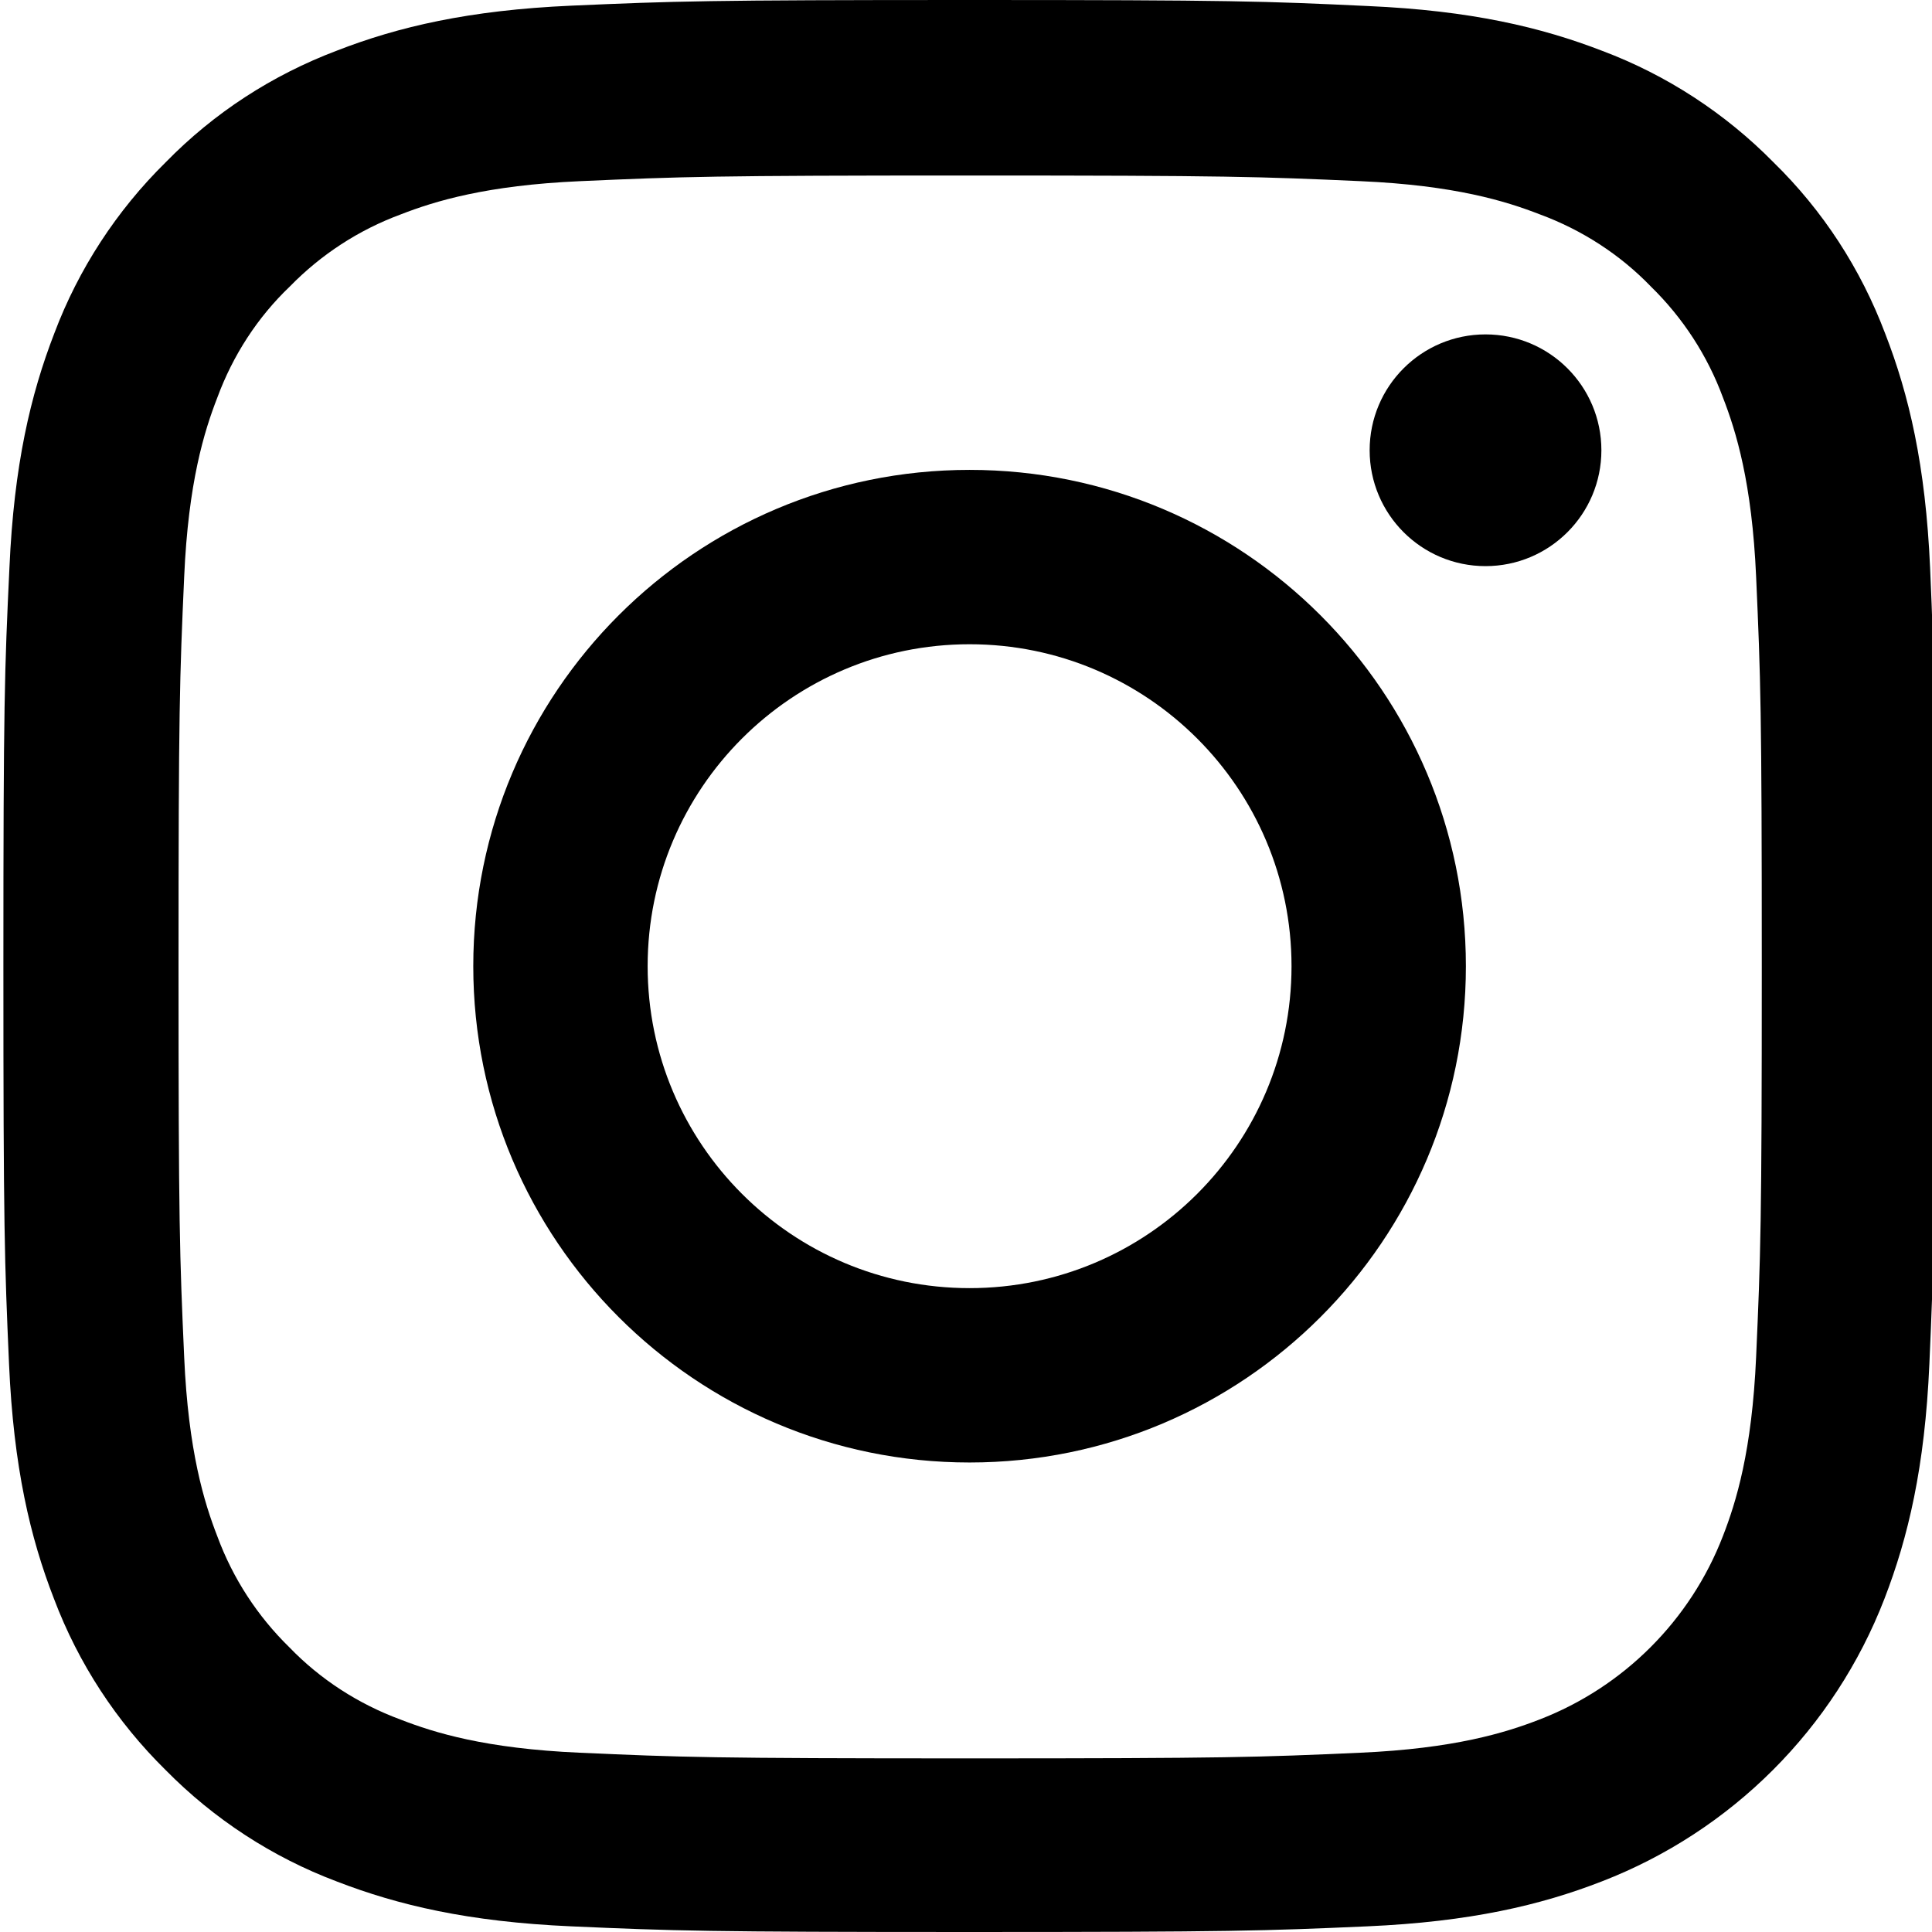
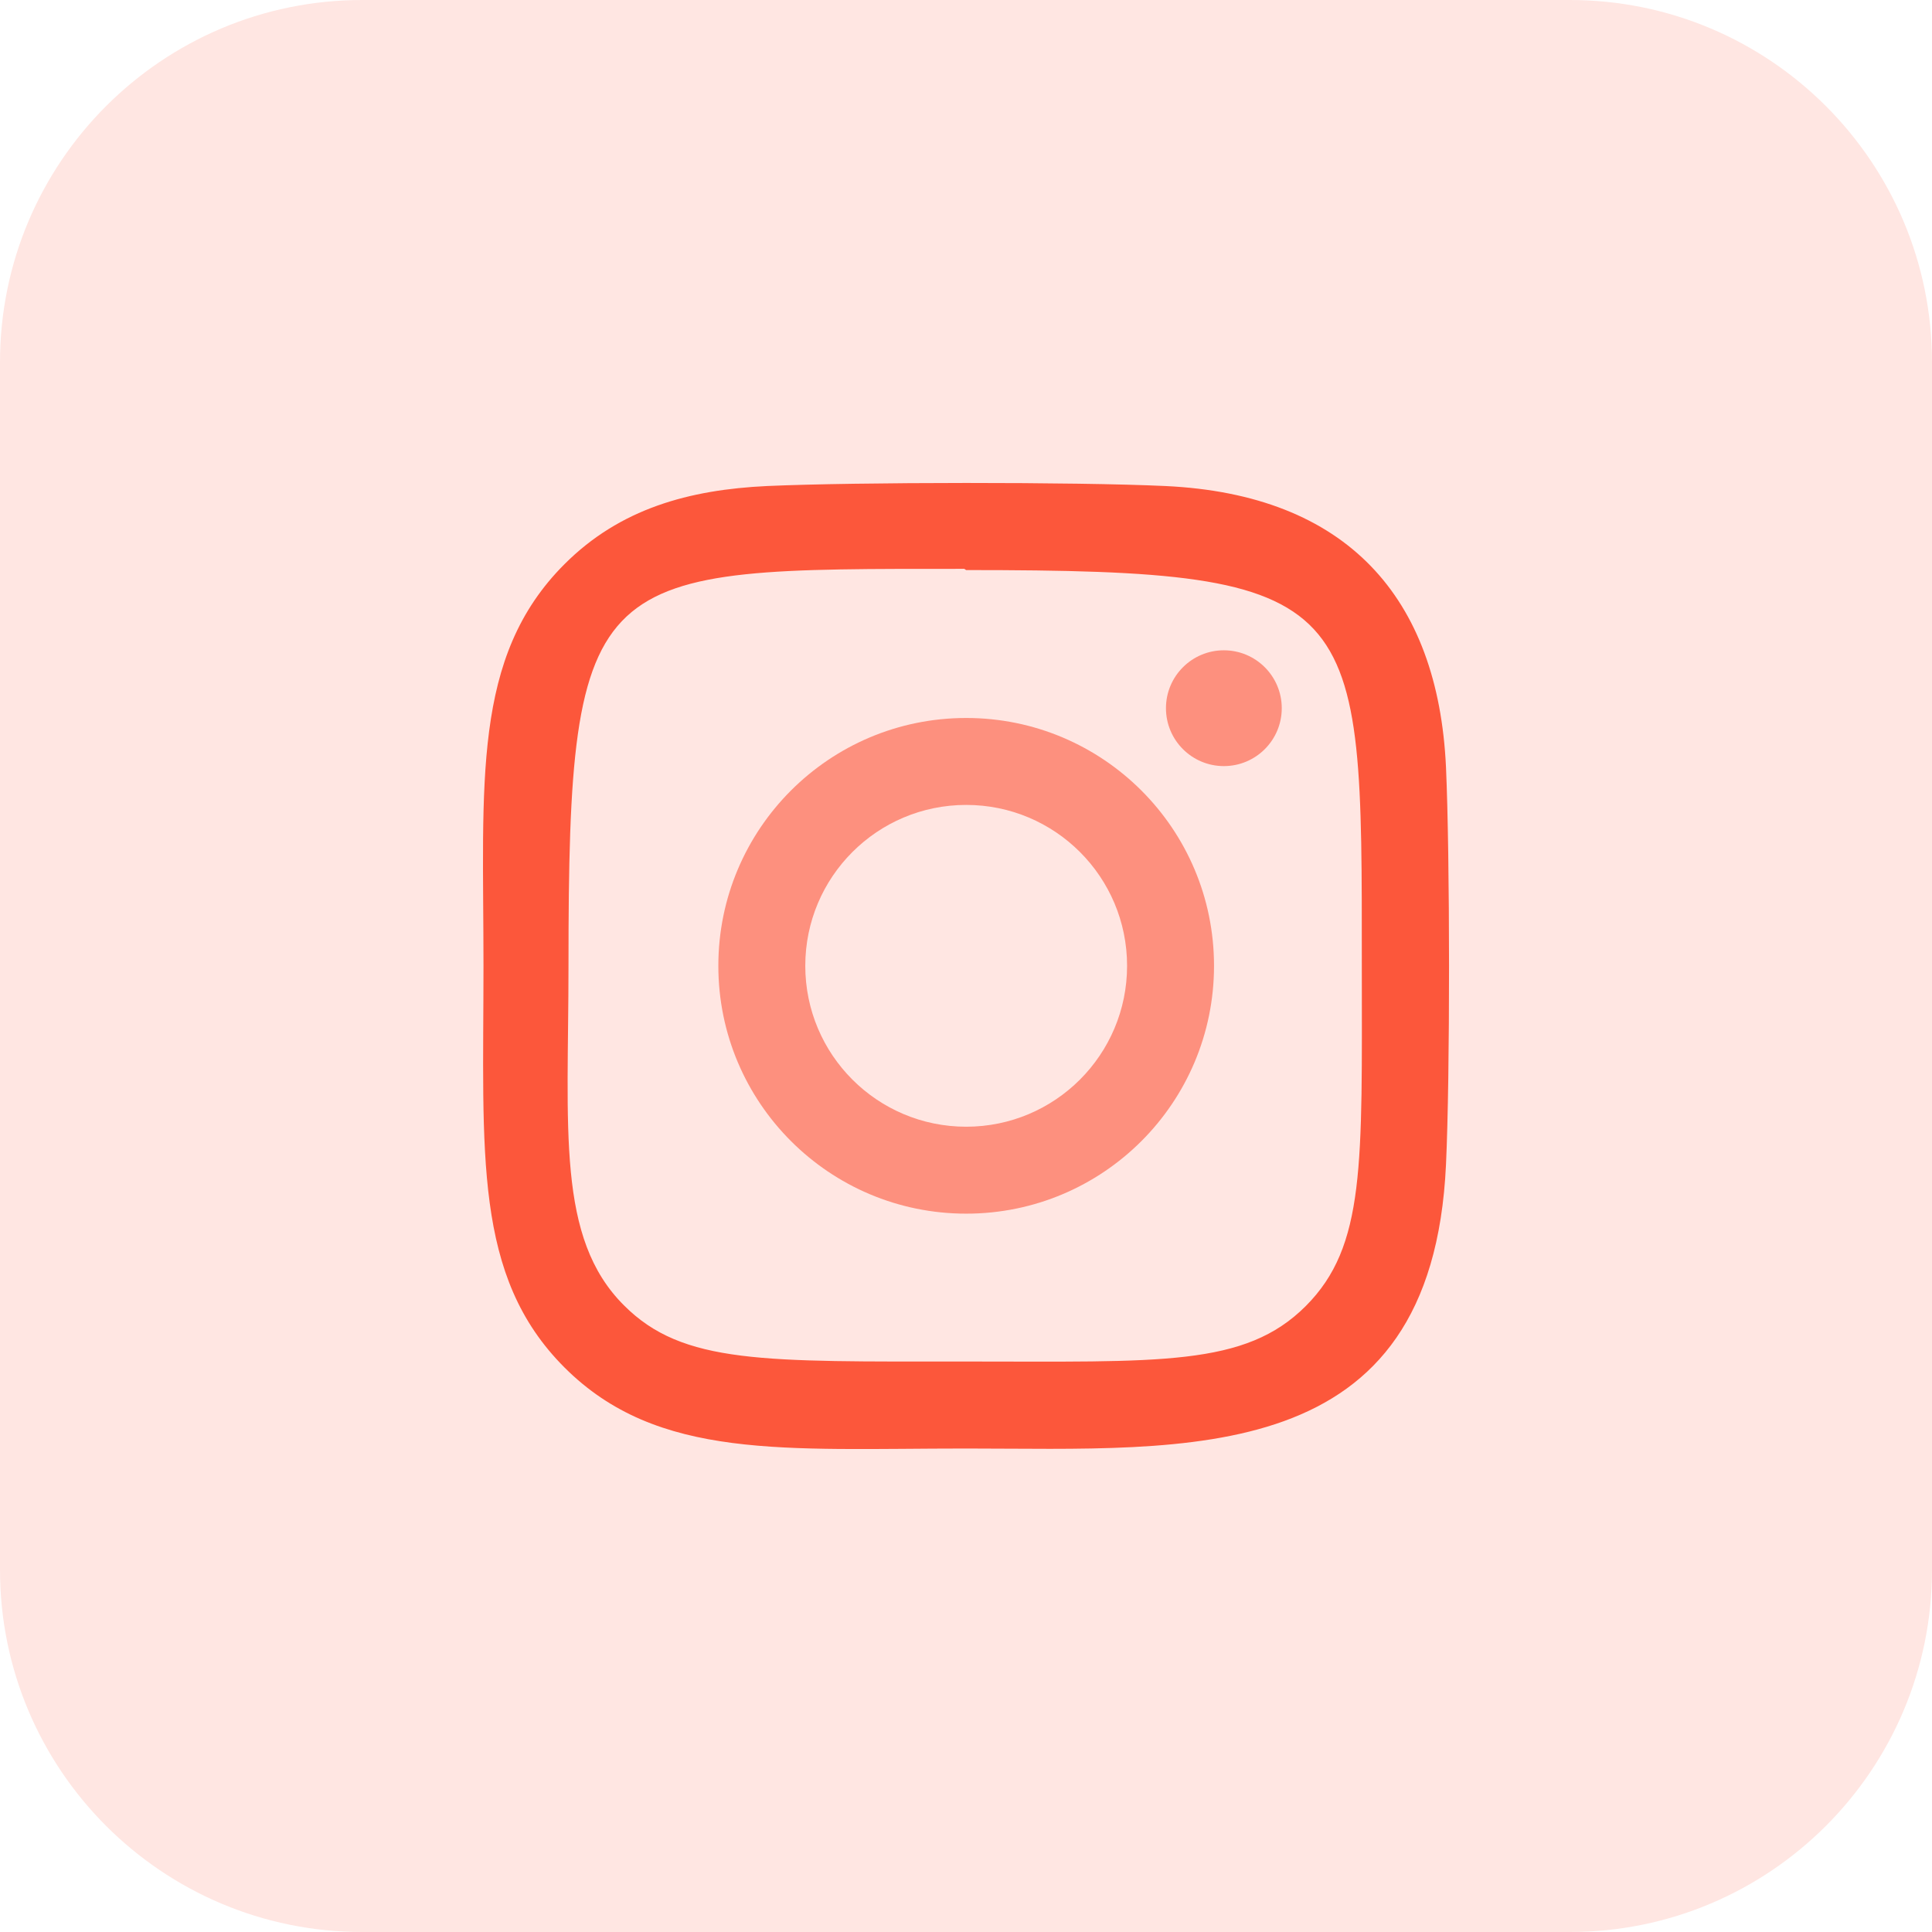
- <svg xmlns="http://www.w3.org/2000/svg" height="511pt" viewBox="0 0 511 511.9" width="511pt">
-   <path d="m510.949 150.5c-1.199-27.199-5.598-45.898-11.898-62.102-6.5-17.199-16.5-32.598-29.602-45.398-12.801-13-28.301-23.102-45.301-29.5-16.297-6.301-34.898-10.699-62.098-11.898-27.402-1.301-36.102-1.602-105.602-1.602s-78.199.301-105.5 1.5c-27.199 1.199-45.898 5.602-62.098 11.898-17.203 6.5-32.602 16.5-45.402 29.602-13 12.801-23.098 28.301-29.5 45.301-6.301 16.301-10.699 34.898-11.898 62.098-1.301 27.402-1.602 36.102-1.602 105.602s.301 78.199 1.5 105.5c1.199 27.199 5.602 45.898 11.902 62.102 6.5 17.199 16.598 32.598 29.598 45.398 12.801 13 28.301 23.102 45.301 29.5 16.301 6.301 34.898 10.699 62.102 11.898 27.297 1.203 36 1.5 105.5 1.5s78.199-.297 105.5-1.5c27.199-1.199 45.898-5.598 62.098-11.898 34.402-13.301 61.602-40.5 74.902-74.898 6.297-16.301 10.699-34.902 11.898-62.102 1.199-27.301 1.5-36 1.5-105.5s-.102-78.199-1.301-105.5zm-46.098 209c-1.102 25-5.301 38.5-8.801 47.5-8.602 22.301-26.301 40-48.602 48.602-9 3.5-22.598 7.699-47.5 8.797-27 1.203-35.098 1.5-103.398 1.5s-76.5-.297-103.402-1.5c-25-1.098-38.5-5.297-47.5-8.797-11.098-4.102-21.199-10.602-29.398-19.102-8.5-8.301-15-18.301-19.102-29.398-3.5-9-7.699-22.602-8.797-47.5-1.203-27-1.5-35.102-1.5-103.402s.297-76.5 1.5-103.398c1.098-25 5.297-38.5 8.797-47.5 4.102-11.102 10.602-21.199 19.203-29.402 8.297-8.5 18.297-15 29.398-19.098 9-3.5 22.602-7.699 47.5-8.801 27-1.199 35.102-1.5 103.398-1.5 68.402 0 76.5.301 103.402 1.5 25 1.102 38.5 5.301 47.5 8.801 11.098 4.098 21.199 10.598 29.398 19.098 8.5 8.301 15 18.301 19.102 29.402 3.5 9 7.699 22.598 8.801 47.5 1.199 27 1.5 35.098 1.5 103.398s-.301 76.301-1.5 103.301zm0 0" />
-   <path d="m256.449 124.5c-72.598 0-131.5 58.898-131.5 131.5s58.902 131.5 131.5 131.5c72.602 0 131.5-58.898 131.5-131.5s-58.898-131.5-131.5-131.5zm0 216.801c-47.098 0-85.301-38.199-85.301-85.301s38.203-85.301 85.301-85.301c47.102 0 85.301 38.199 85.301 85.301s-38.199 85.301-85.301 85.301zm0 0" />
-   <path d="m423.852 119.301c0 16.953-13.746 30.699-30.703 30.699-16.953 0-30.699-13.746-30.699-30.699 0-16.957 13.746-30.699 30.699-30.699 16.957 0 30.703 13.742 30.703 30.699zm0 0" />
+ <svg xmlns="http://www.w3.org/2000/svg" id="Bold" enable-background="new 0 0 32 32" height="512" viewBox="0 0 32 32" width="512">
+   <path d="m26 32h-20c-3.314 0-6-2.686-6-6v-20c0-3.314 2.686-6 6-6h20c3.314 0 6 2.686 6 6v20c0 3.314-2.686 6-6 6z" fill="#ffe6e2" />
+   <path d="m16.003 11.892c-2.269 0-4.105 1.839-4.105 4.105 0 2.268 1.839 4.105 4.105 4.105 2.269 0 4.105-1.839 4.105-4.105 0-2.269-1.839-4.105-4.105-4.105zm0 6.77c-1.472 0-2.665-1.193-2.665-2.665s1.193-2.665 2.665-2.665 2.665 1.192 2.665 2.665c0 1.472-1.193 2.665-2.665 2.665z" fill="#fd907e" />
+   <path d="m19.299 8.05c-1.472-.069-5.118-.066-6.592 0-1.295.061-2.437.374-3.357 1.294-1.539 1.539-1.342 3.612-1.342 6.653 0 3.112-.173 5.138 1.342 6.653 1.544 1.544 3.648 1.342 6.653 1.342 3.683 0 7.713.353 7.947-4.699.069-1.473.066-5.118 0-6.591-.132-2.809-1.64-4.512-4.651-4.652zm2.329 13.582c-1.009 1.009-2.408.919-5.646.919-3.333 0-4.67.049-5.646-.929-1.124-1.118-.92-2.914-.92-5.635 0-6.65.381-6.565 6.556-6.565l.03.02c6.622 0 6.554.429 6.554 6.555.001 3.294.064 4.639-.928 5.635z" fill="#fc573b" />
+   <circle cx="20.271" cy="11.73" fill="#fd907e" r=".959" />
</svg>
